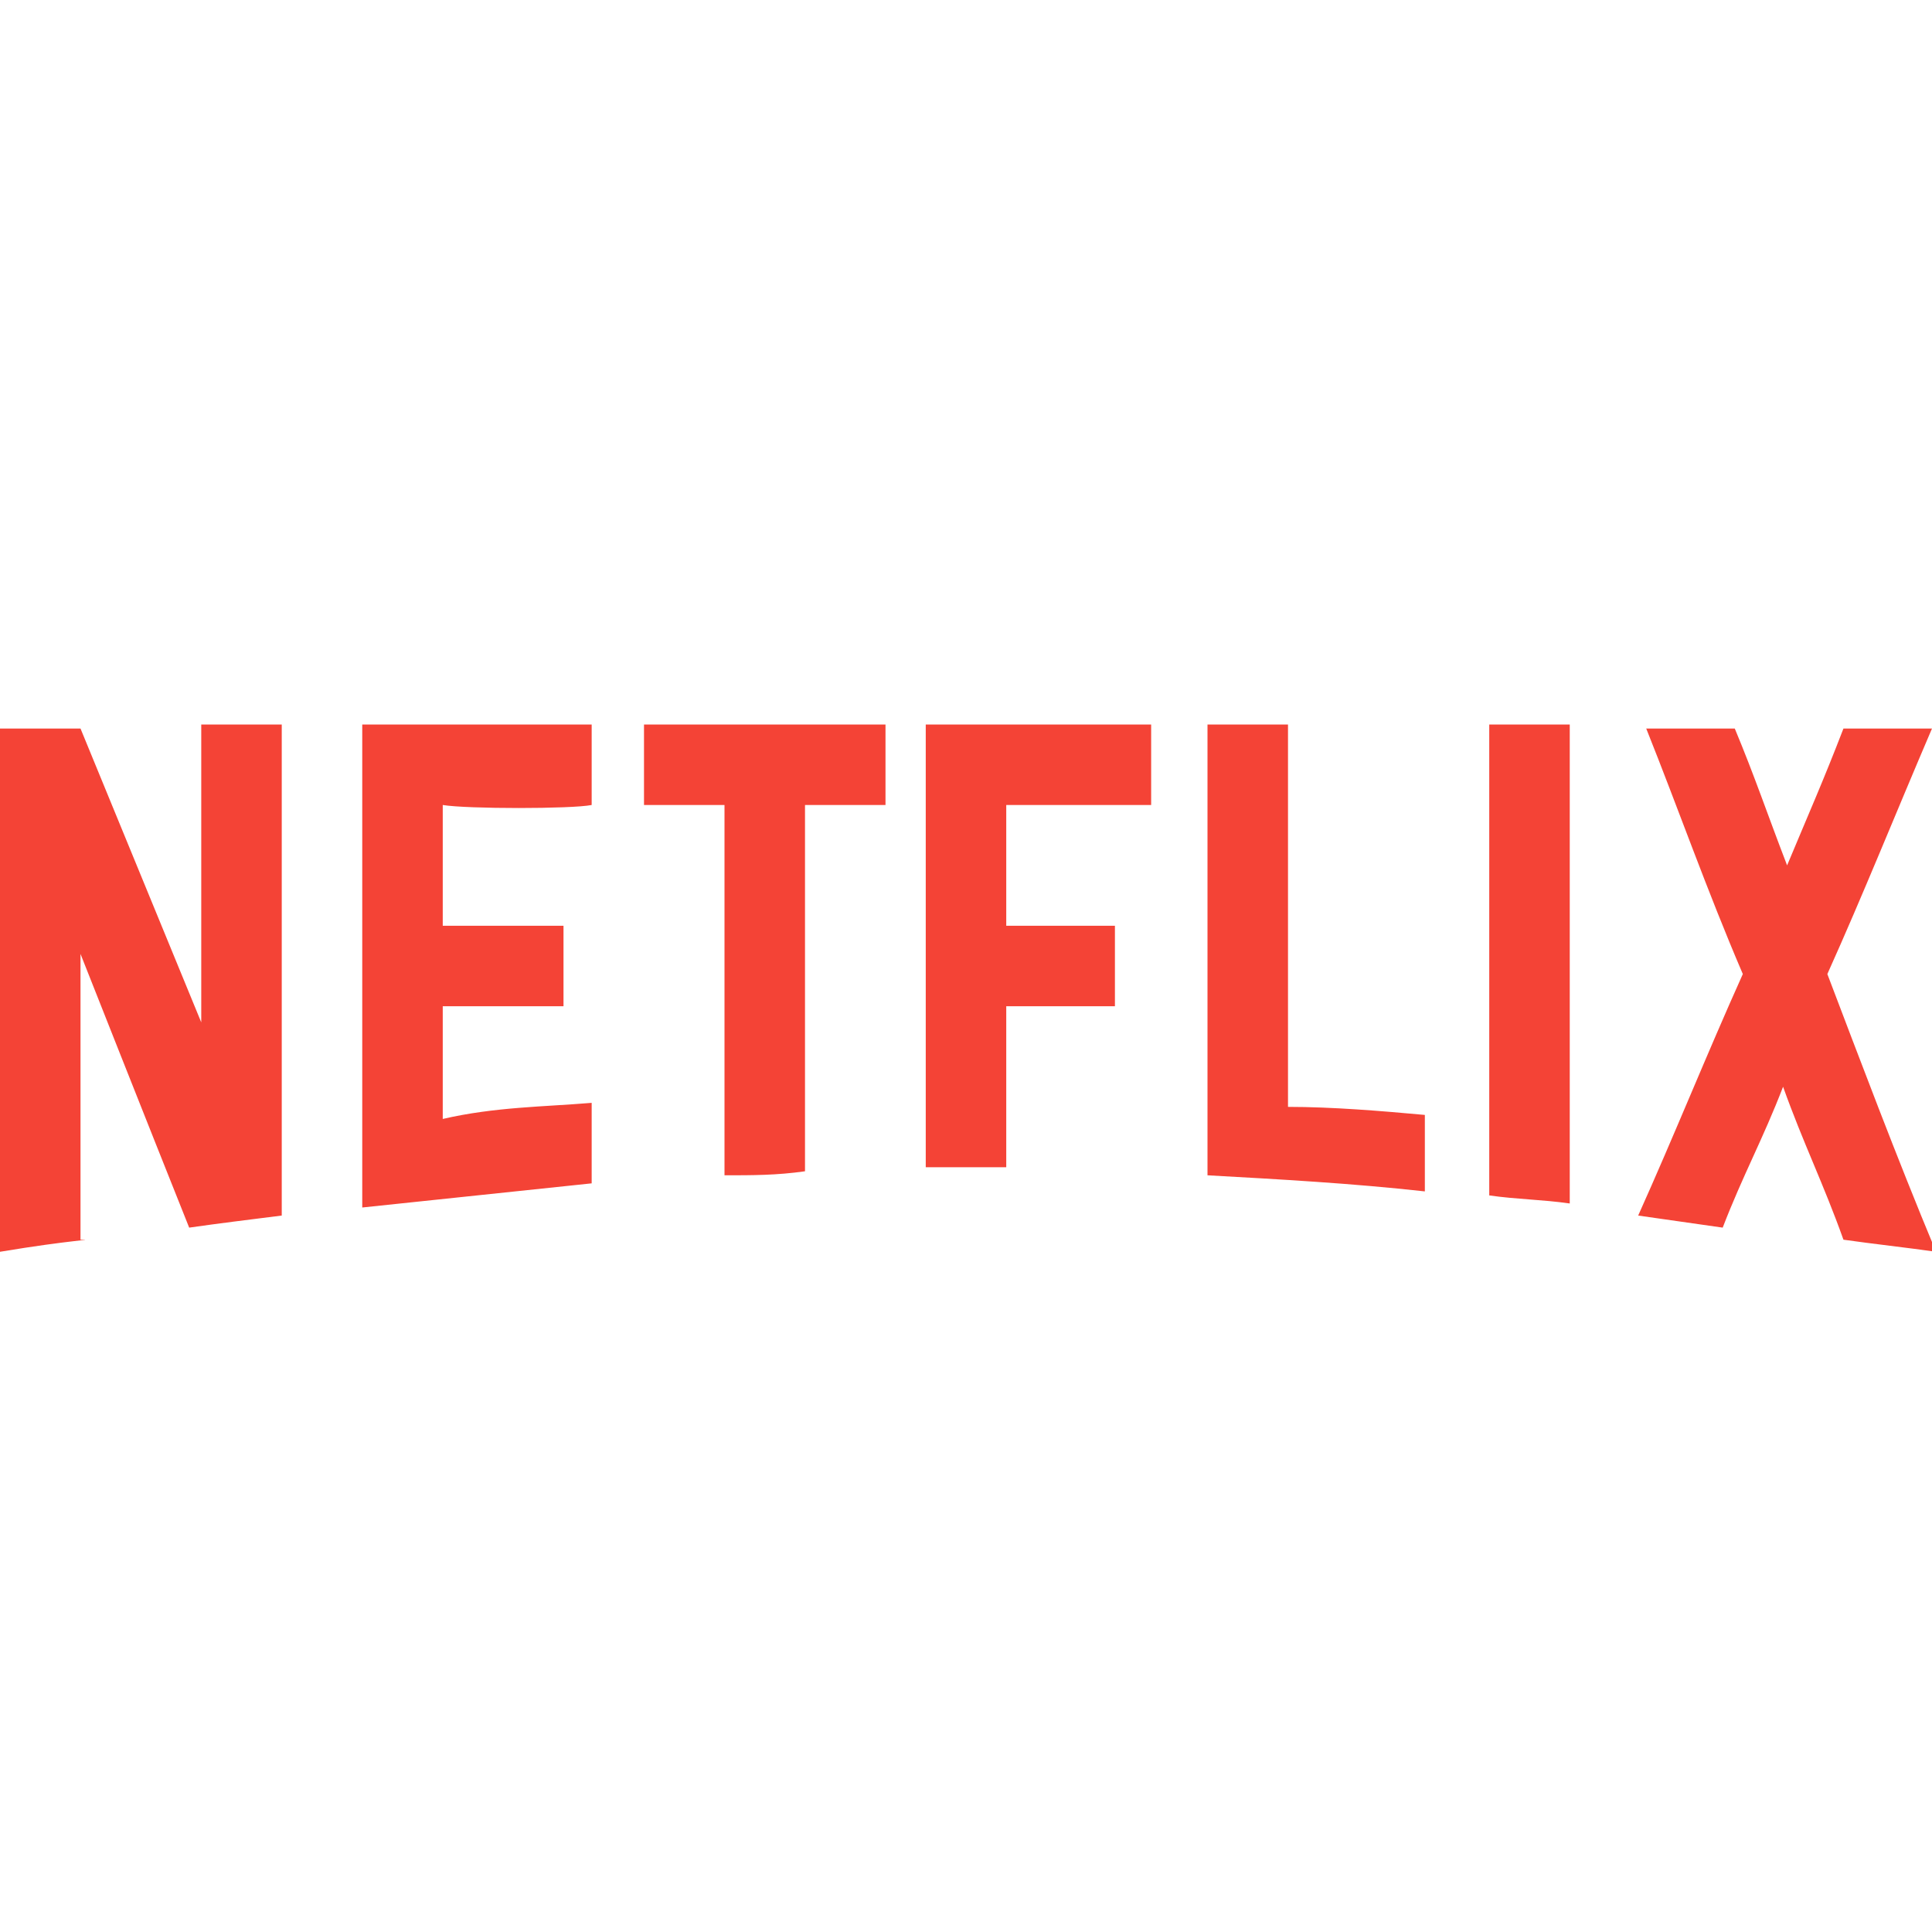
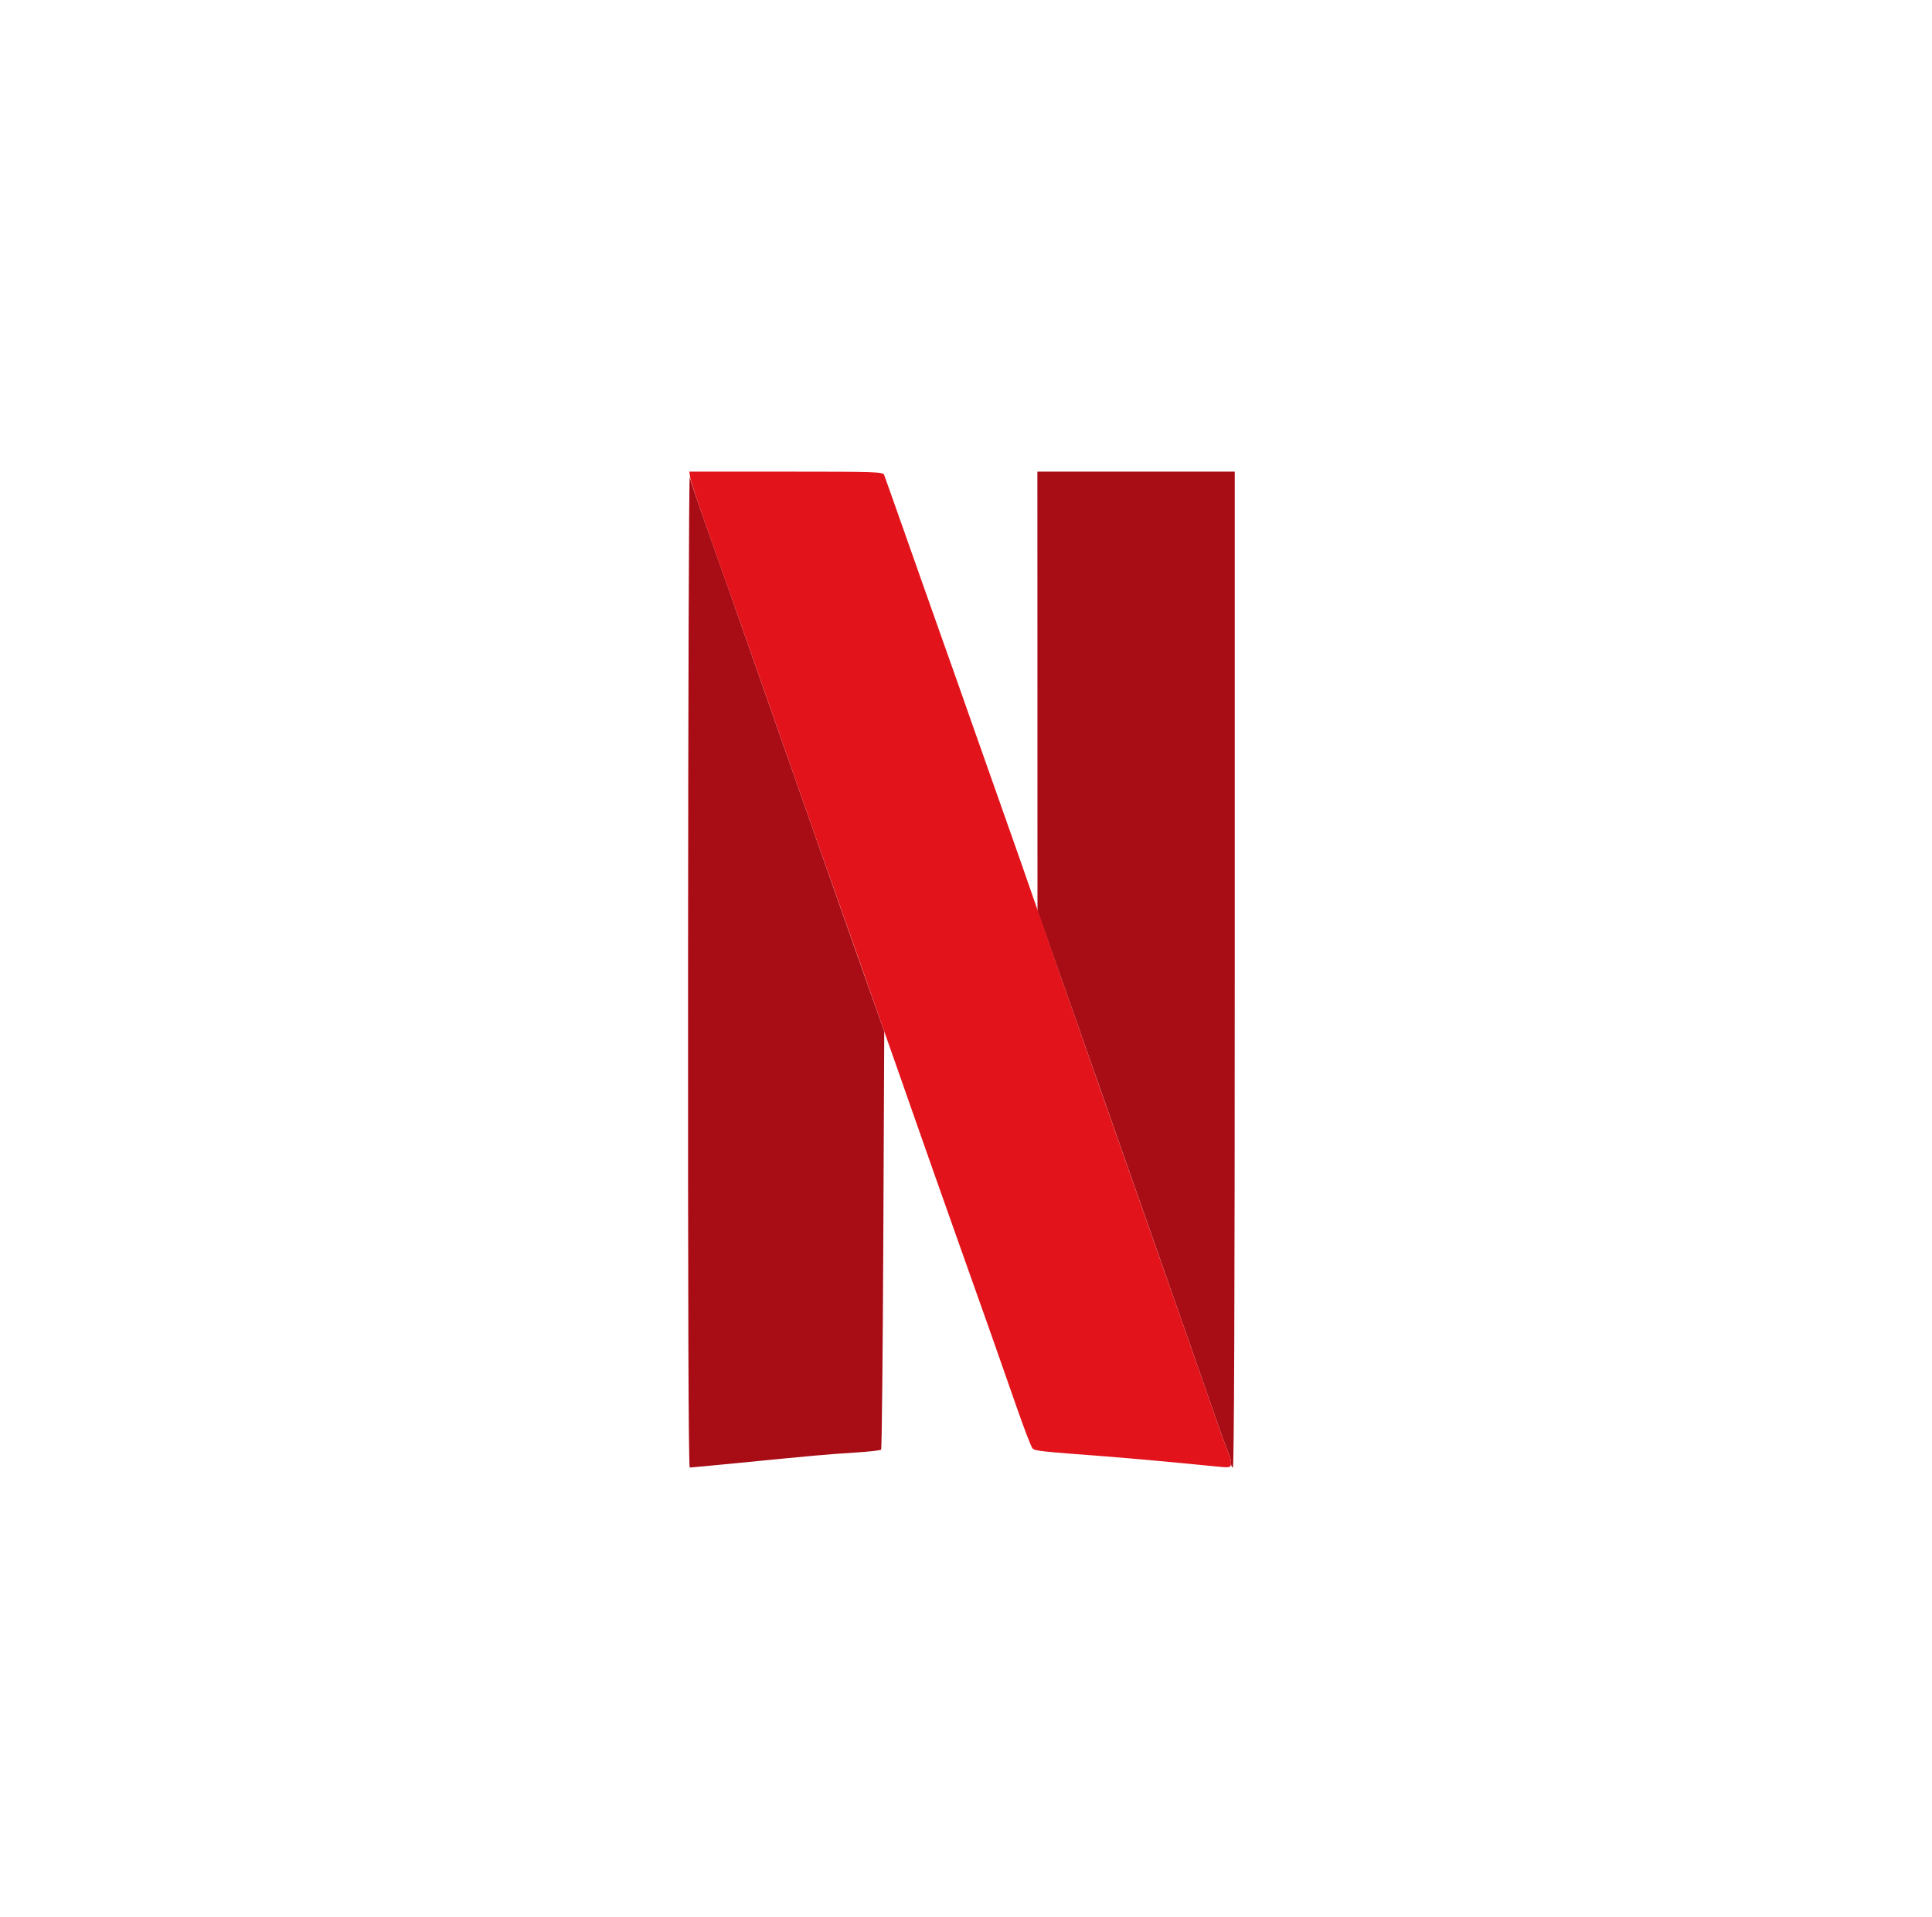
- <svg xmlns="http://www.w3.org/2000/svg" viewBox="0 0 48 48" width="240px" height="240px">
-   <path fill="#F44336" d="M5 18c.7 0 1.3 0 2 0 0 4.1 0 8.1 0 12.2-.8.1-1.6.2-2.3.3-1-2.5-2.7-6.8-2.7-6.8S2 28 2 30.8c.4 0-.2 0-2 .3 0-4.3 0-8.7 0-13 .8 0 2 0 2 0l3 7.3C5 25.4 5 20.8 5 18zM14.7 20c0-.6 0-1.4 0-2-1.9 0-3.8 0-5.7 0 0 4 0 8 0 12 1.9-.2 3.8-.4 5.7-.6 0-.6 0-1.4 0-2-1.2.1-2.4.1-3.7.4 0-1.1 0-1.7 0-2.8.9 0 2.1 0 3 0 0-.6 0-1.4 0-2-.9 0-2.1 0-3 0 0-1.1 0-1.9 0-3C11.6 20.1 14.2 20.1 14.7 20zM16 20c.1 0 1.9 0 2 0 0 3.2 0 6 0 9.2.7 0 1.3 0 2-.1 0-3.2 0-5.9 0-9.1.7 0 1.3 0 2 0 0-.6 0-1.4 0-2-2.1 0-3.9 0-6 0C16 18.6 16 19.4 16 20zM28.6 18c-1.9 0-3.7 0-5.6 0 0 3.8 0 7.2 0 11 .2 0 .4 0 .6 0 .4 0 .9 0 1.4 0 0-1.6 0-2.4 0-4 .1 0 2.4 0 2.7 0 0-.6 0-1.4 0-2-.3 0-2.6 0-2.7 0 0-1 0-2 0-3 .2 0 3.1 0 3.6 0C28.6 19.5 28.6 18.6 28.6 18zM32 27.5c0-3.3 0-6.2 0-9.5-.7 0-1.3 0-2 0 0 3.8 0 7.4 0 11.2 1.8.1 3.6.2 5.4.4 0-.6 0-1.3 0-1.9C34.3 27.6 33.1 27.5 32 27.5zM37 29.7c.7.1 1.3.1 2 .2 0-4 0-7.9 0-11.9-.7 0-1.3 0-2 0C37 22 37 25.8 37 29.7zM45.4 24.2c.9-2 1.7-4 2.6-6.1-.7 0-1.5 0-2.2 0-.5 1.3-.9 2.2-1.4 3.4-.5-1.3-.8-2.2-1.3-3.4-.7 0-1.5 0-2.2 0 .8 2 1.5 4 2.4 6.1-.9 2-1.7 4-2.6 6 .7.1 1.4.2 2.1.3.5-1.3 1-2.2 1.5-3.5.5 1.4 1 2.4 1.5 3.8.7.1 1.6.2 2.3.3C47.1 28.7 46.2 26.3 45.4 24.2z" />
+ <svg xmlns="http://www.w3.org/2000/svg" width="1028" height="1020" viewBox="0 0 1028 1020">
+   <g>
+     <path d="M 657.00 516.00 C657.00,692.00 656.66,781.00 656.00,781.00 C655.45,781.00 655.00,779.85 655.00,778.43 C655.00,777.02 654.49,774.91 653.86,773.75 C653.24,772.58 649.68,762.82 645.95,752.06 C638.53,730.65 629.97,706.19 616.19,667.00 C611.25,652.97 596.85,612.03 584.19,576.00 C571.52,539.97 559.10,504.73 556.59,497.68 L 552.03 484.85 L 552.01 367.93 L 551.98 251.00 L 657.00 251.00 ZM 393.27 778.52 C379.39,779.88 367.57,781.00 367.02,781.00 C366.33,781.00 366.04,694.66 366.11,515.75 C366.18,371.04 366.57,253.98 367.00,253.98 C367.00,253.98 367.00,253.98 367.01,254.00 C367.44,255.93 372.59,271.00 378.47,287.50 C384.35,304.00 391.10,323.12 393.48,330.00 C395.86,336.88 406.44,367.02 416.98,397.00 C427.53,426.98 438.59,458.48 441.57,467.00 C444.55,475.52 452.27,497.45 458.74,515.72 L 470.50 548.93 L 470.00 659.88 C469.73,720.91 469.20,771.13 468.84,771.50 C468.47,771.86 461.95,772.57 454.34,773.06 C439.80,774.00 434.11,774.51 393.27,778.52 Z" fill="rgb(168,13,22)" />
+     <path d="M 646.00 780.32 C630.28,778.70 599.90,775.94 588.00,775.04 C553.64,772.46 550.71,772.14 549.42,770.83 C548.69,770.10 544.75,759.83 540.65,748.00 C533.13,726.31 524.73,702.51 505.89,649.50 C503.16,641.80 499.18,630.55 497.05,624.50 C494.92,618.45 490.41,605.62 487.03,596.00 C483.64,586.38 479.38,574.22 477.57,569.00 C474.84,561.14 444.70,475.66 433.84,445.00 C432.19,440.33 424.52,418.50 416.81,396.50 C391.81,325.18 389.26,317.92 378.43,287.50 C372.56,271.00 367.53,256.04 367.27,254.25 L 366.78 251.00 L 418.28 251.00 C464.71,251.00 469.85,251.16 470.40,252.61 C471.00,254.16 477.37,272.17 490.17,308.50 C493.46,317.85 497.44,329.10 499.00,333.50 C508.55,360.39 514.25,376.54 516.82,384.00 C518.43,388.67 525.03,407.35 531.47,425.50 C537.92,443.65 547.15,469.98 551.97,484.00 C556.79,498.02 571.20,539.20 583.98,575.50 C627.59,699.38 635.28,721.29 645.95,752.06 C649.68,762.82 653.24,772.58 653.86,773.75 C654.49,774.91 655.00,777.02 655.00,778.43 C655.00,781.17 654.76,781.22 646.00,780.32 Z" fill="rgb(226,19,27)" />
+   </g>
</svg>
